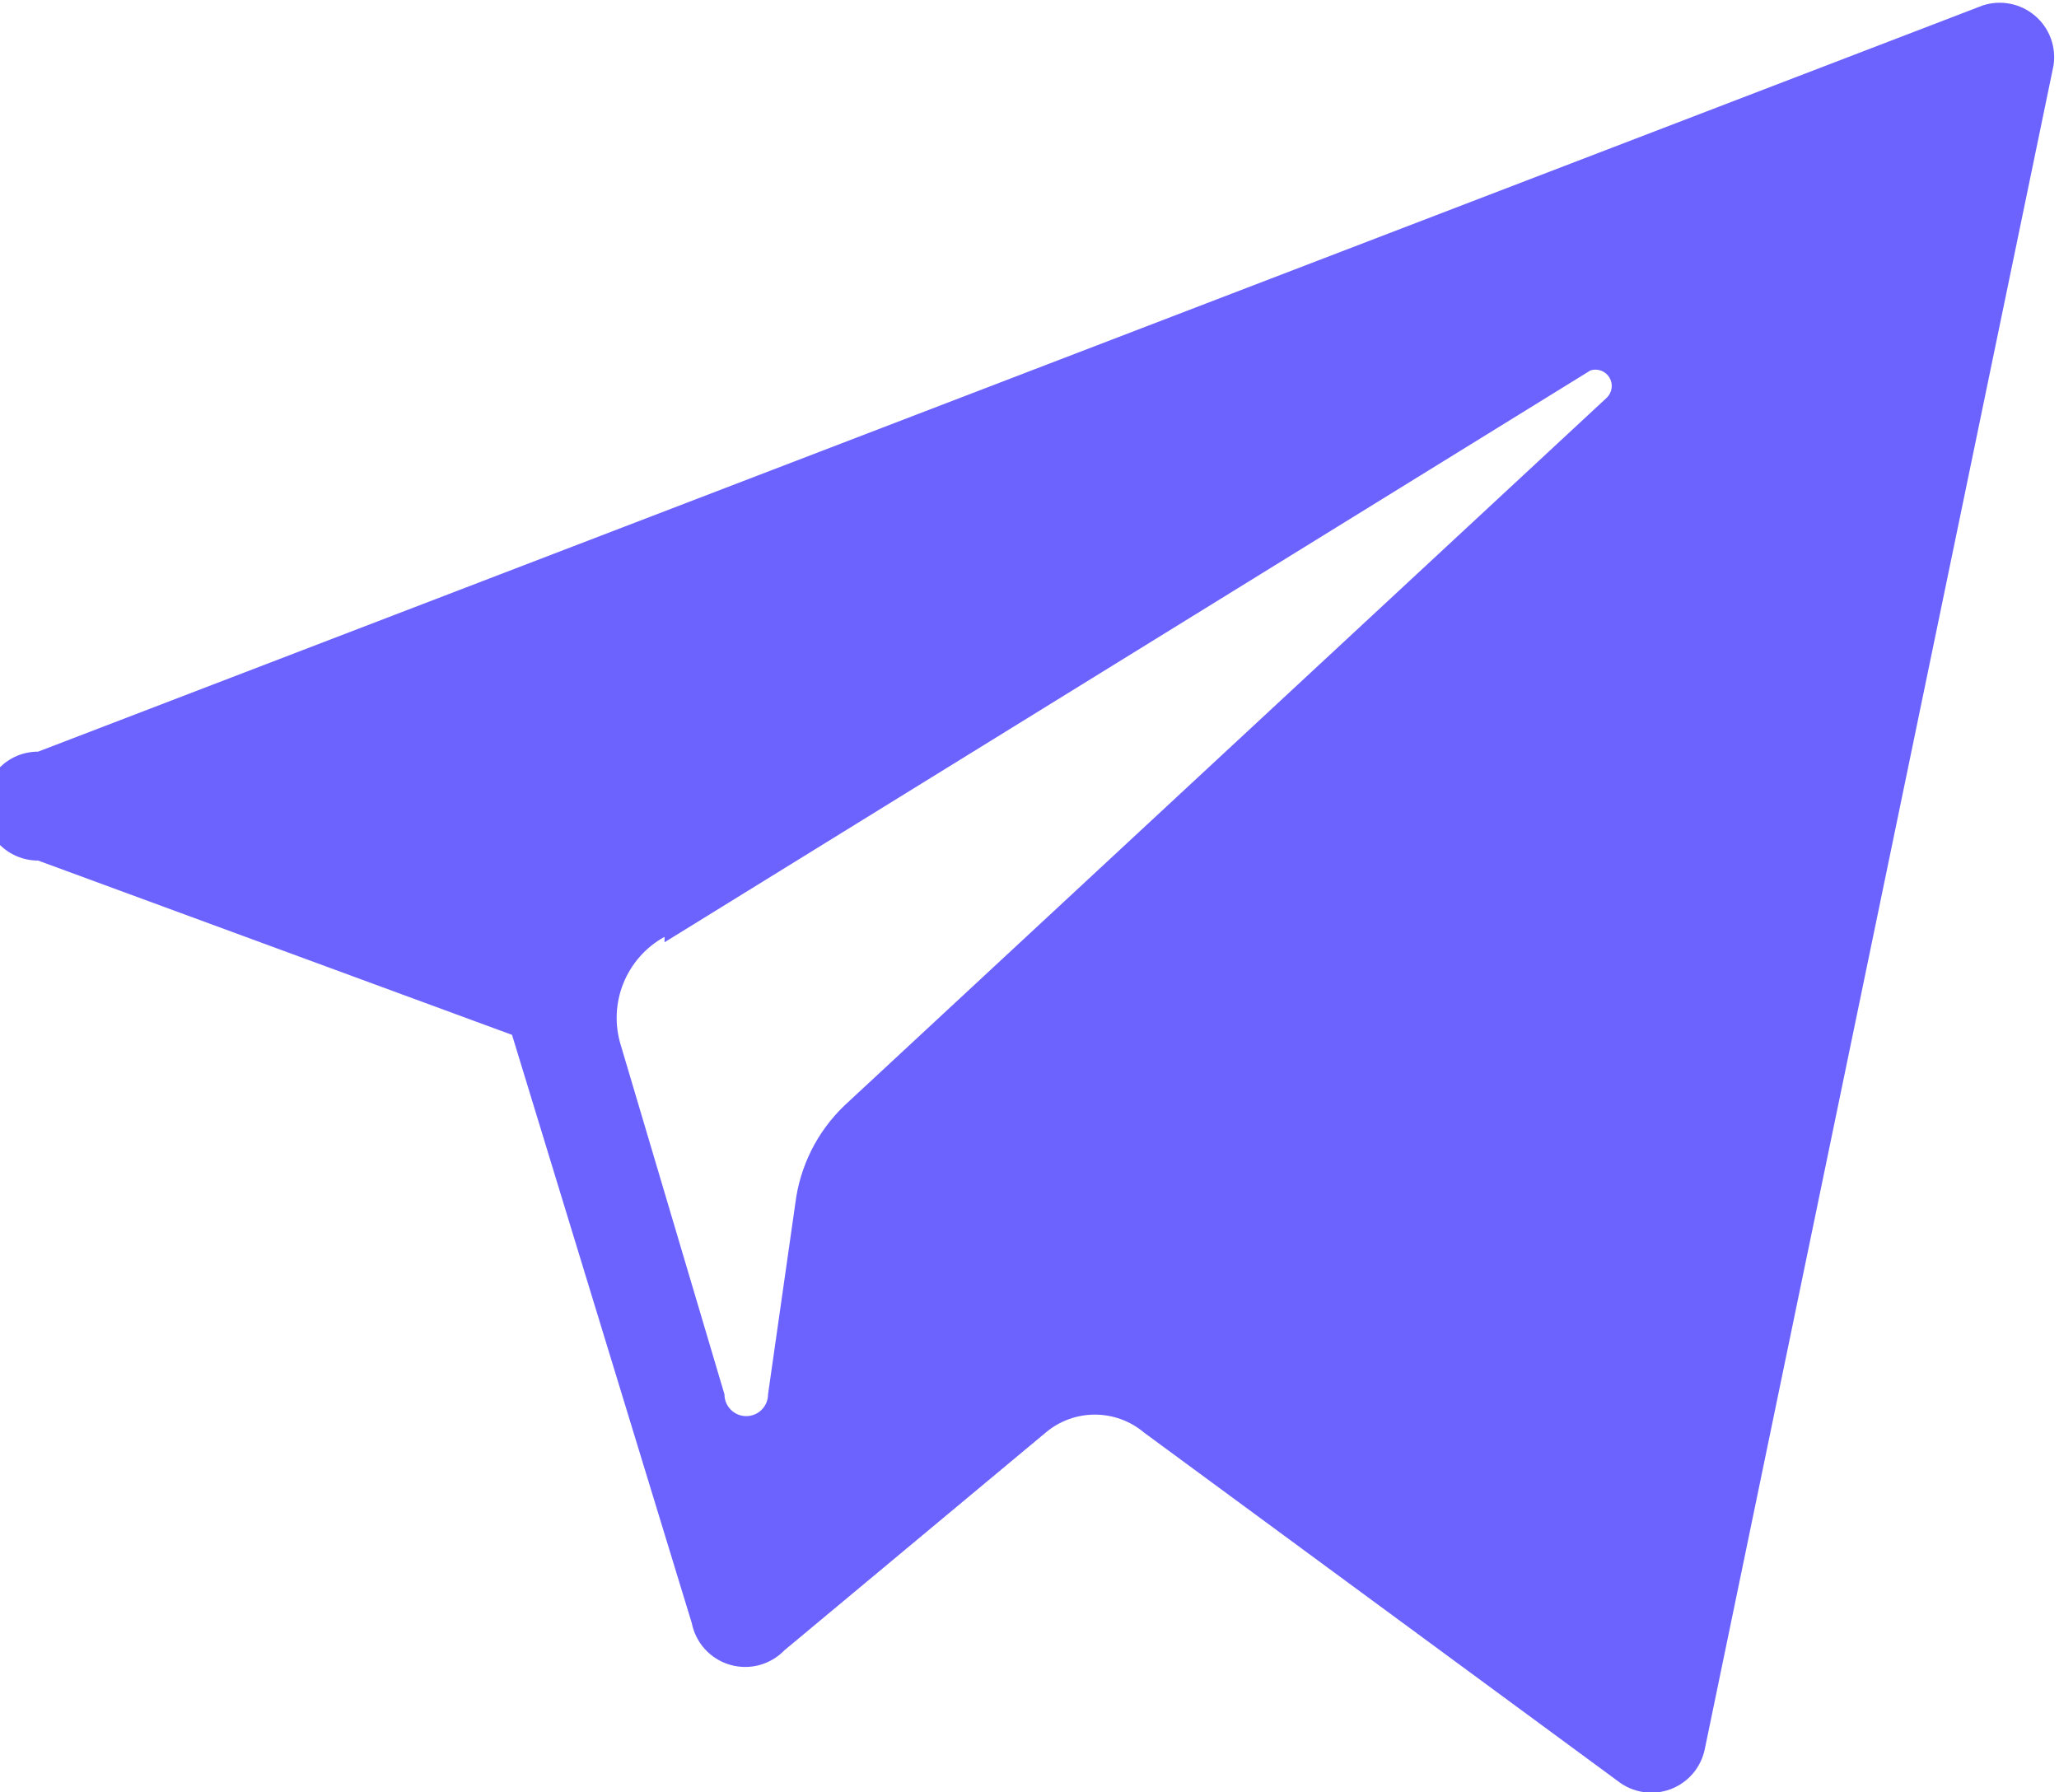
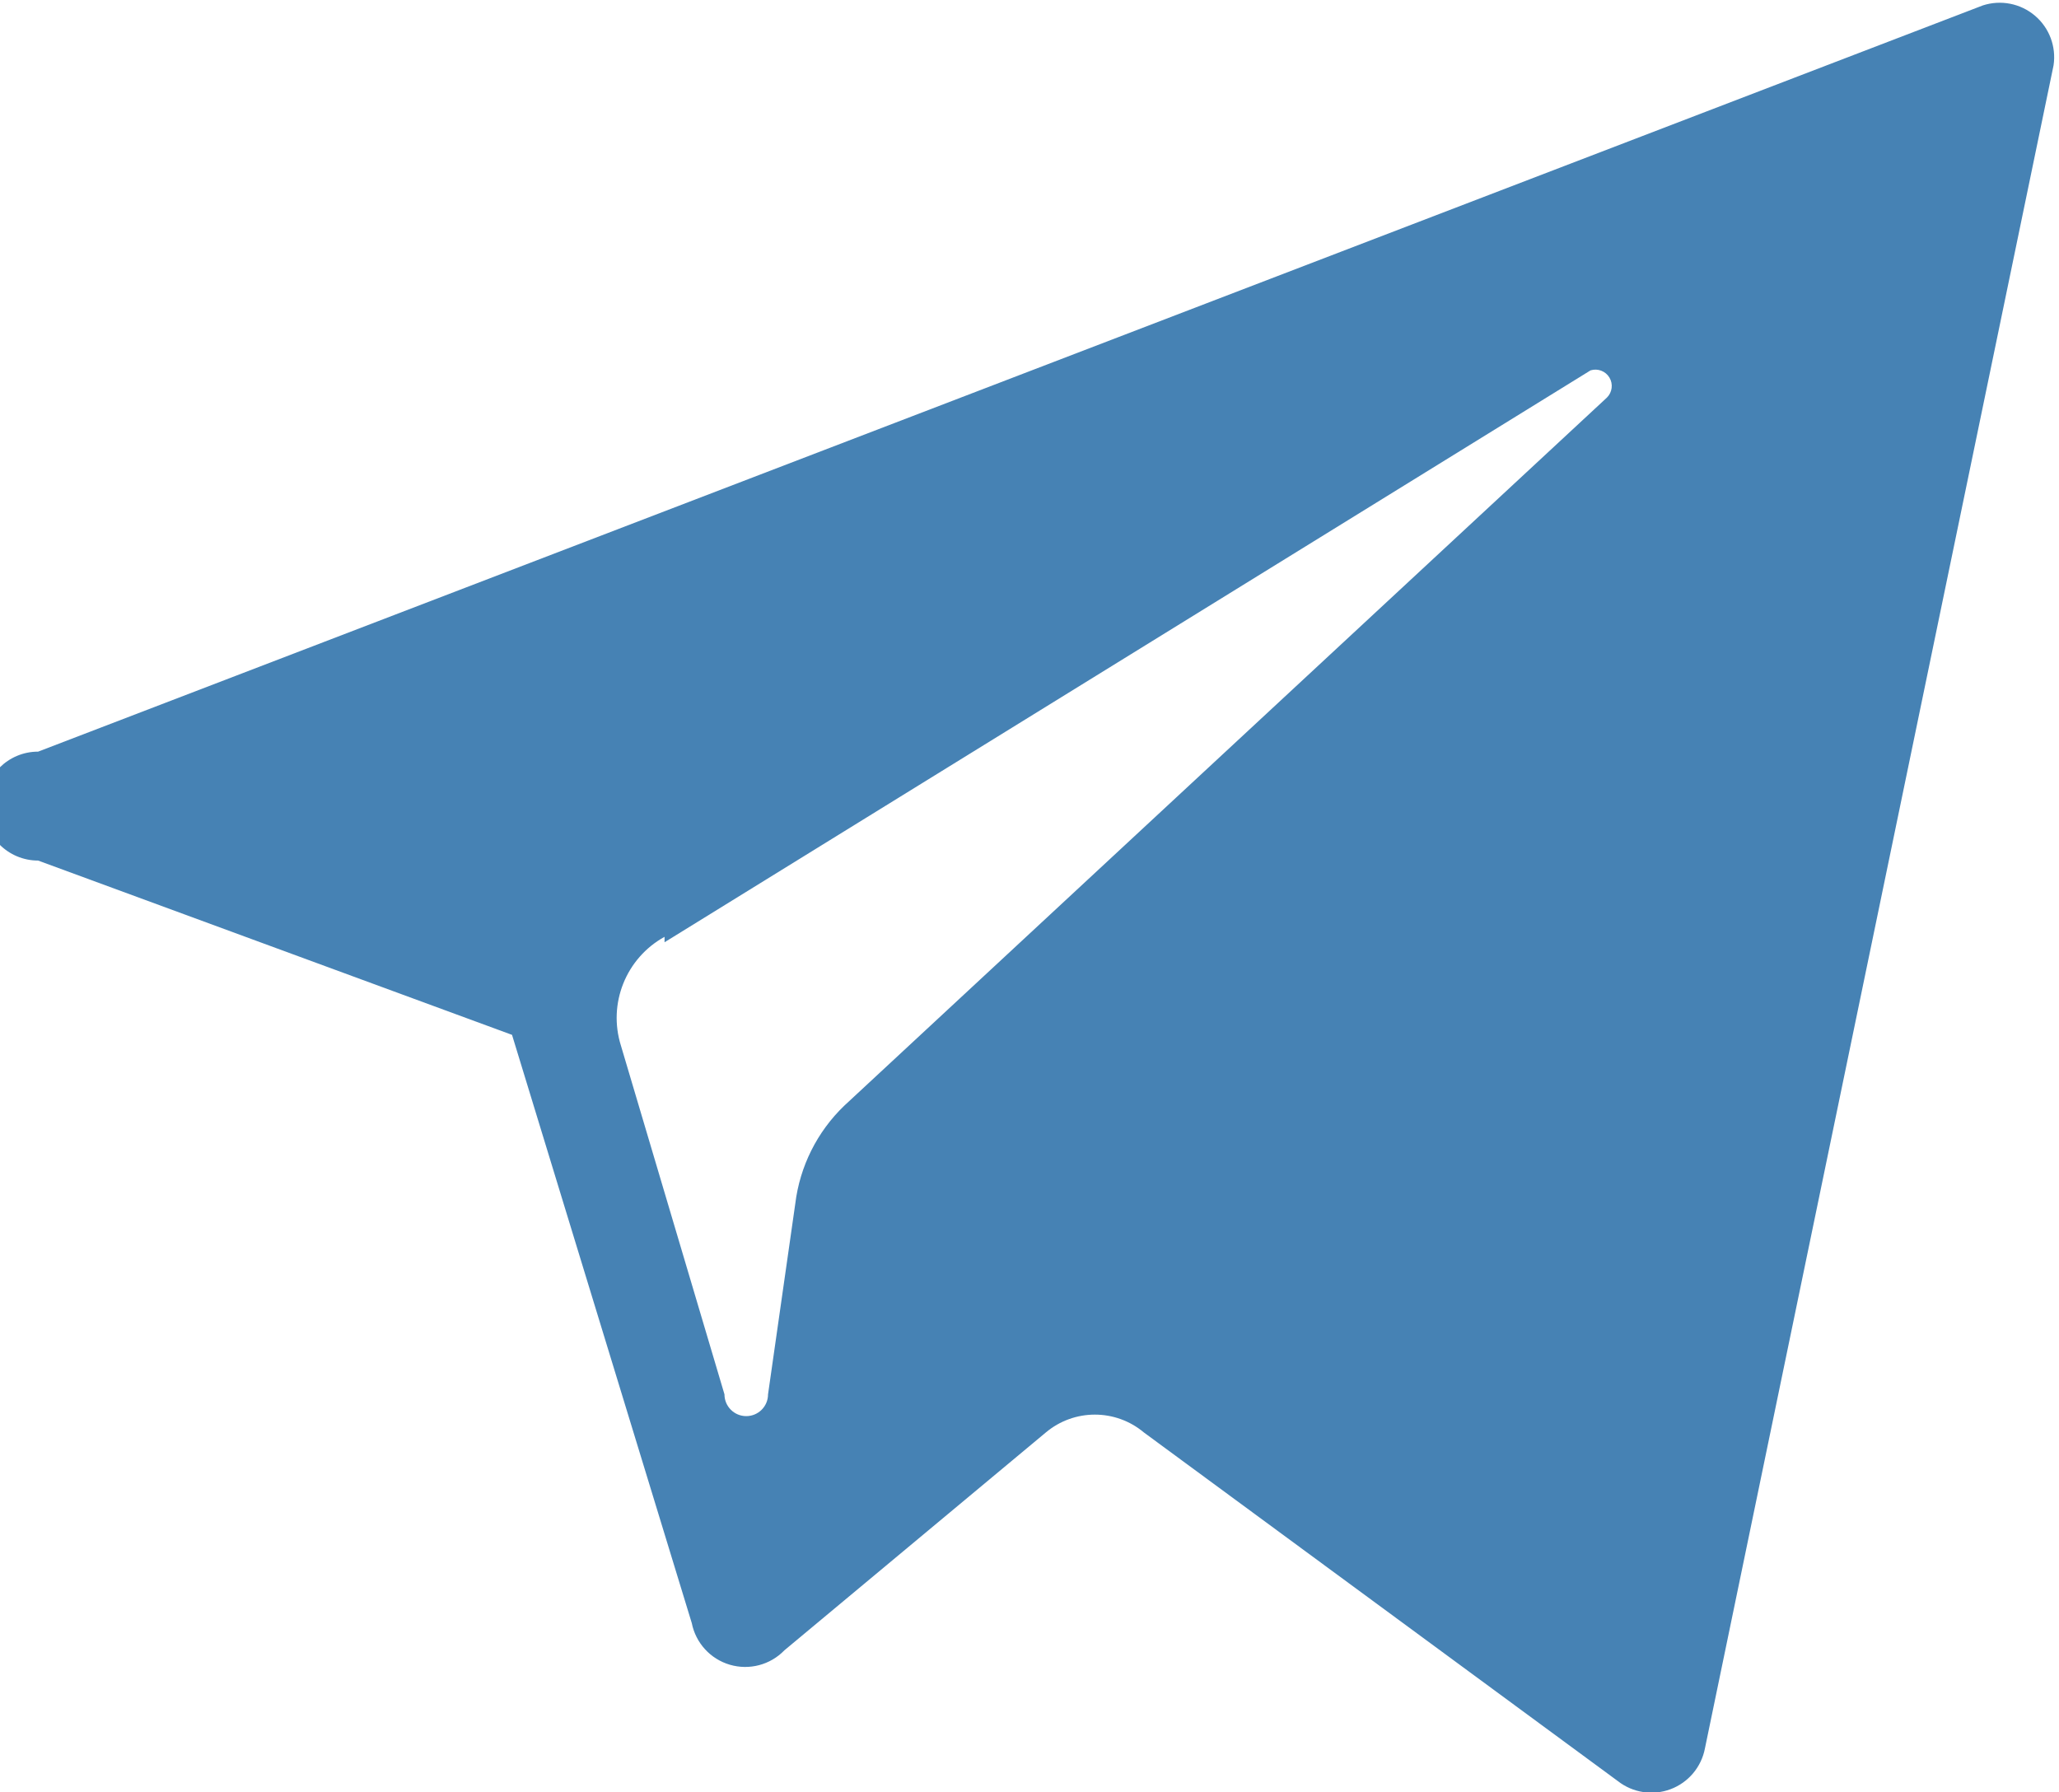
<svg xmlns="http://www.w3.org/2000/svg" viewBox="0 0 37.8 32.9">
-   <path fill="#6c63ff" d="M.7 15.8L9.4 19l3.3 10.8a1 1 0 0 0 1.7.5l4.8-4a1.4 1.4 0 0 1 1.8 0l8.7 6.4a1 1 0 0 0 1.6-.6l6.4-30.9A1 1 0 0 0 36.4.1L.7 13.8a1 1 0 0 0 0 2zm11.5 1.5l17-10.5a.3.3 0 0 1 .3.5l-14 13a3 3 0 0 0-.9 1.8l-.5 3.5a.4.4 0 0 1-.8 0l-1.9-6.4a1.7 1.7 0 0 1 .8-2z" />
+   <path fill="#4682b4" d="M.7 15.8L9.4 19l3.3 10.8a1 1 0 0 0 1.7.5l4.8-4a1.4 1.4 0 0 1 1.8 0l8.7 6.4a1 1 0 0 0 1.6-.6l6.4-30.9A1 1 0 0 0 36.4.1L.7 13.8a1 1 0 0 0 0 2zm11.5 1.5l17-10.5a.3.3 0 0 1 .3.5l-14 13a3 3 0 0 0-.9 1.8l-.5 3.5a.4.4 0 0 1-.8 0l-1.9-6.4a1.7 1.7 0 0 1 .8-2z" />
</svg>
